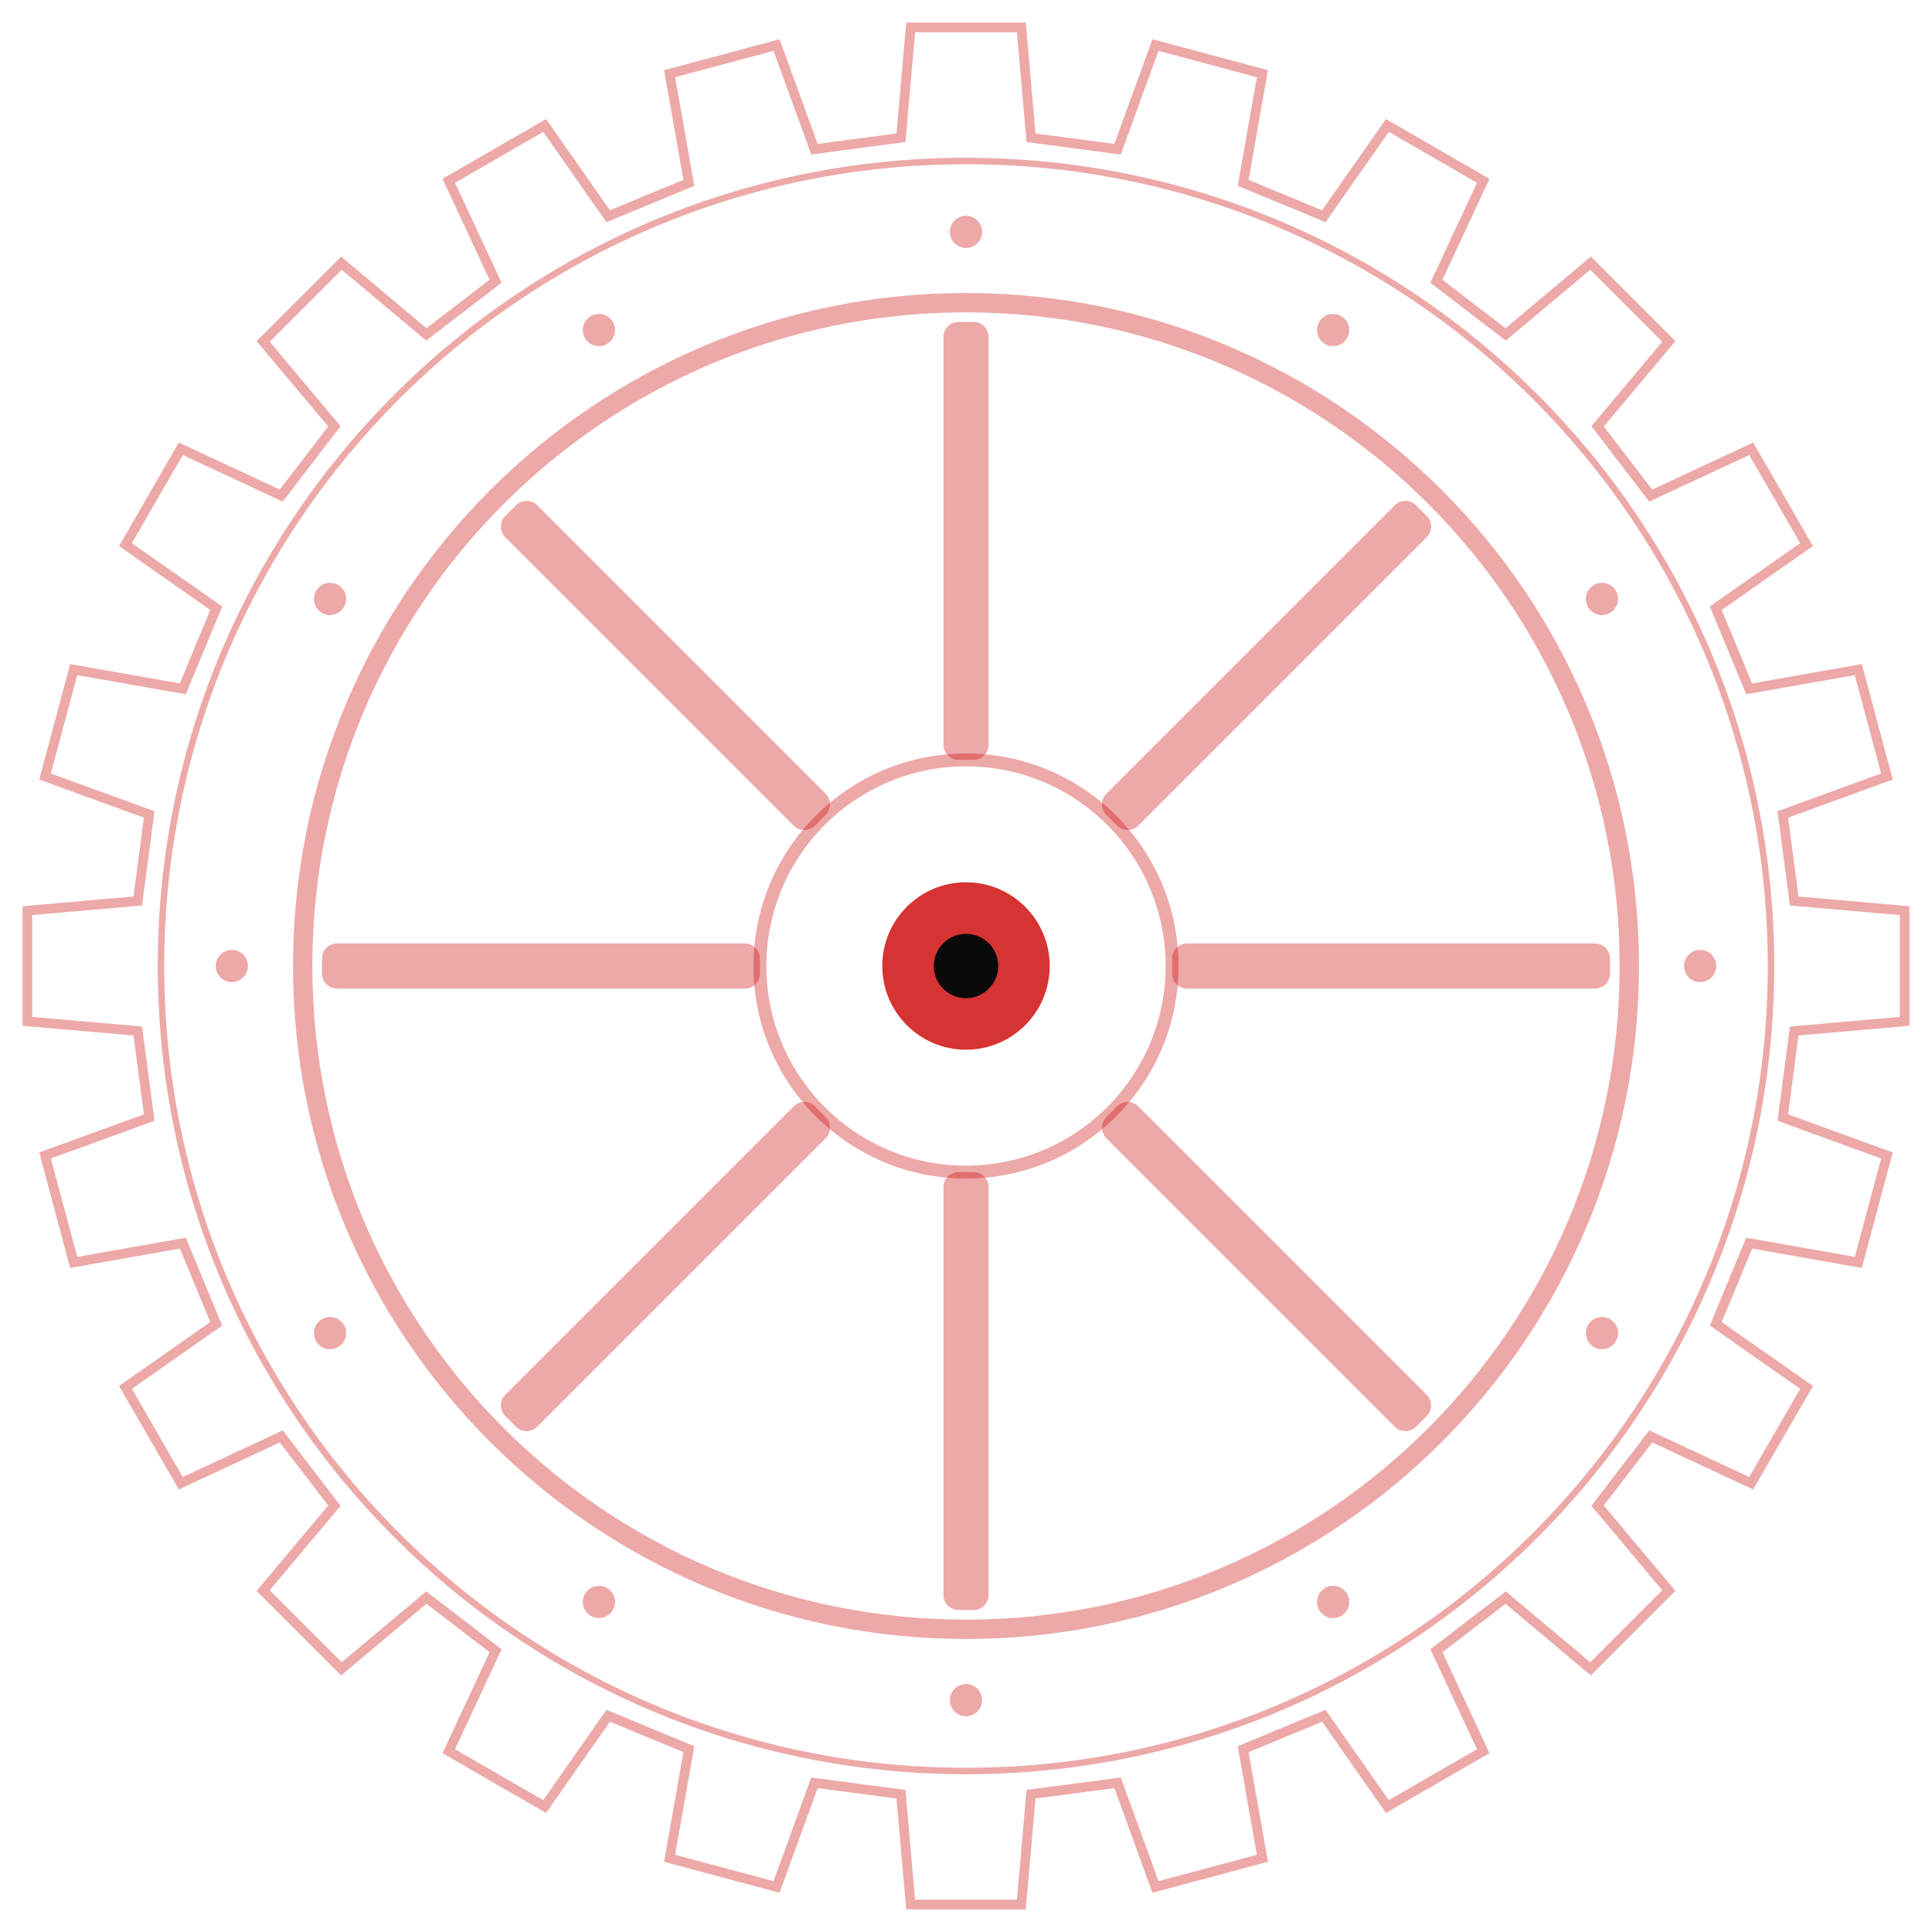
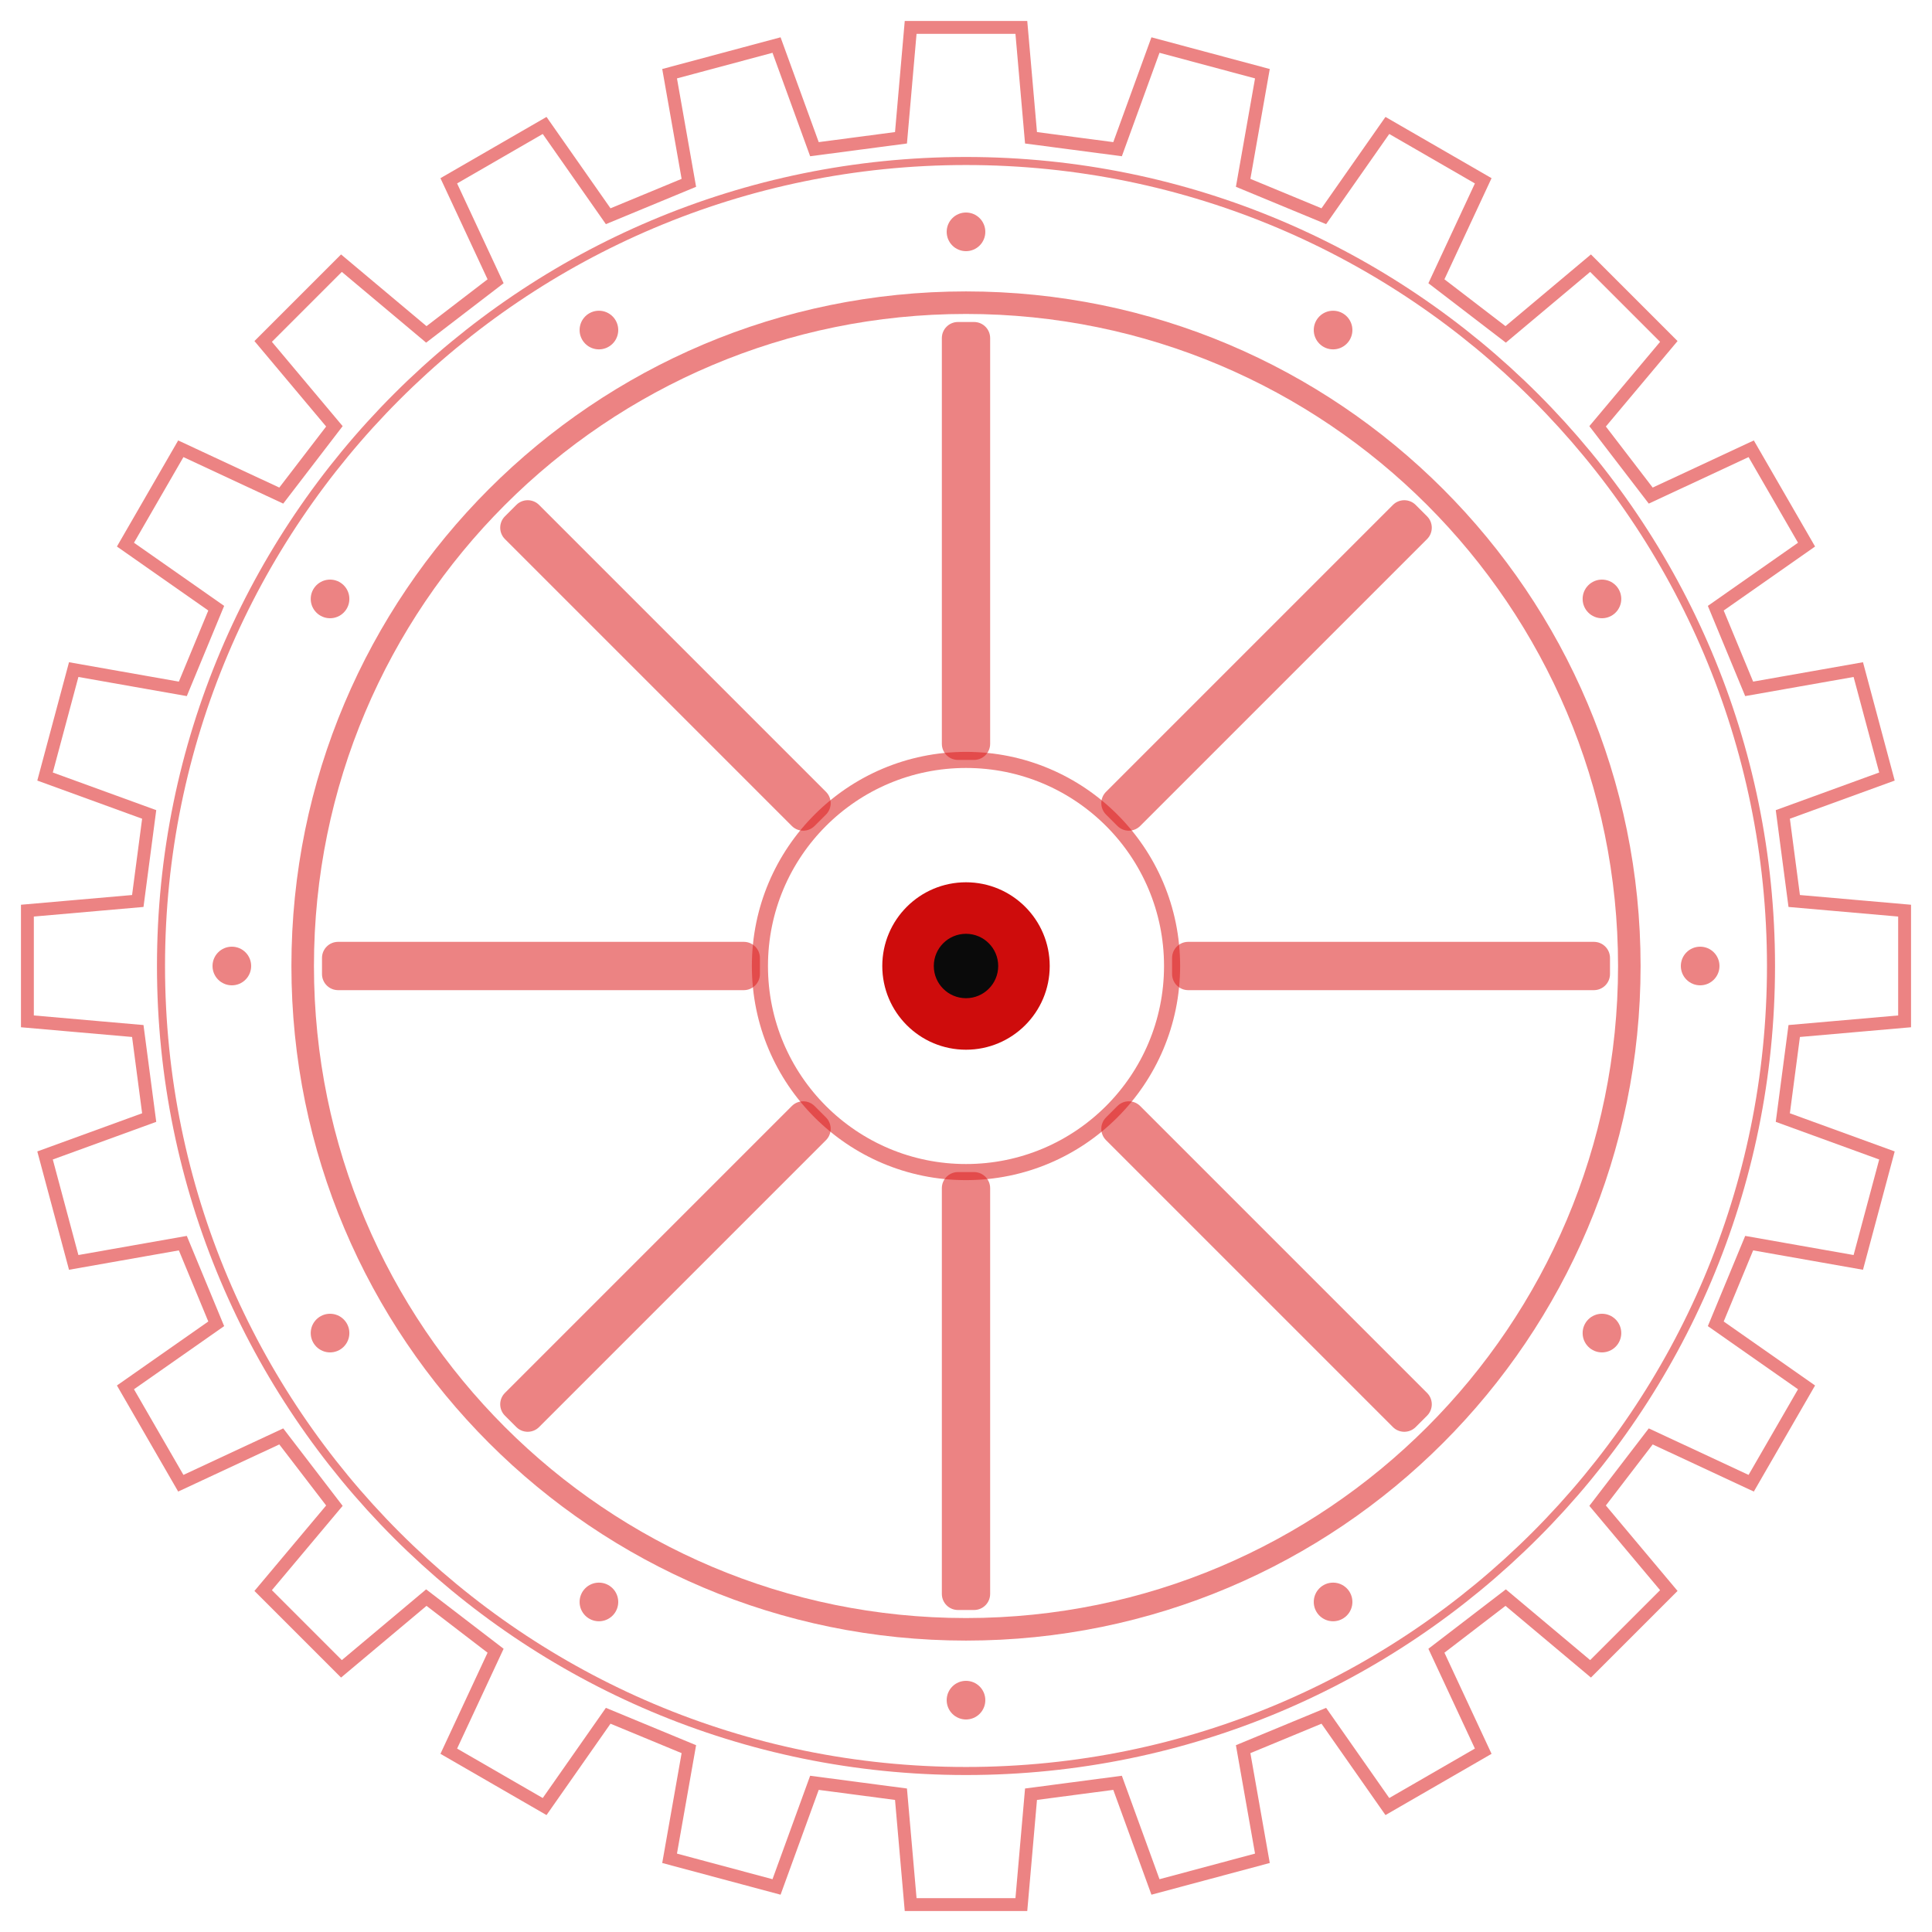
<svg xmlns="http://www.w3.org/2000/svg" viewBox="-300 -300 600 600" fill="none">
-   <path d="M291.49 -17.19L291.49 17.19L257.21 20.19L253.67 47.07L286.01 58.84L277.11 92.05L243.22 86.07L232.85 111.12L261.04 130.86L243.85 160.63L212.65 146.09L196.15 167.60L218.27 193.96L193.96 218.27L167.60 196.15L146.09 212.65L160.63 243.85L130.86 261.04L111.12 232.85L86.07 243.22L92.05 277.11L58.84 286.01L47.07 253.67L20.19 257.21L17.19 291.49L-17.19 291.49L-20.19 257.21L-47.07 253.67L-58.84 286.01L-92.05 277.11L-86.07 243.22L-111.12 232.85L-130.86 261.04L-160.63 243.85L-146.09 212.65L-167.60 196.15L-193.96 218.27L-218.27 193.96L-196.15 167.60L-212.65 146.09L-243.85 160.63L-261.04 130.86L-232.85 111.12L-243.22 86.07L-277.11 92.05L-286.01 58.84L-253.67 47.07L-257.21 20.19L-291.49 17.19L-291.49 -17.19L-257.21 -20.19L-253.67 -47.07L-286.01 -58.84L-277.11 -92.05L-243.22 -86.07L-232.85 -111.12L-261.04 -130.86L-243.85 -160.63L-212.65 -146.09L-196.15 -167.60L-218.27 -193.96L-193.96 -218.27L-167.60 -196.15L-146.09 -212.65L-160.63 -243.85L-130.86 -261.04L-111.12 -232.85L-86.07 -243.22L-92.05 -277.11L-58.84 -286.01L-47.07 -253.67L-20.19 -257.21L-17.19 -291.49L17.19 -291.49L20.19 -257.21L47.07 -253.67L58.84 -286.01L92.05 -277.11L86.07 -243.22L111.12 -232.85L130.86 -261.04L160.63 -243.85L146.09 -212.65L167.60 -196.15L193.96 -218.27L218.27 -193.96L196.15 -167.60L212.65 -146.09L243.85 -160.63L261.04 -130.86L232.85 -111.12L243.22 -86.07L277.11 -92.05L286.01 -58.84L253.67 -47.07L257.21 -20.19Z" stroke="rgba(204,0,0,0.34)" stroke-width="3" />
-   <circle r="250" stroke="rgba(204,0,0,0.34)" stroke-width="2" />
-   <circle r="206" stroke="rgba(204,0,0,0.34)" stroke-width="6" />
-   <g fill="rgba(204,0,0,0.34)">
-     <rect x="-7" y="-200" width="14" height="136" rx="4.667" transform="rotate(0)" />
-     <rect x="-7" y="-200" width="14" height="136" rx="4.667" transform="rotate(45)" />
-     <rect x="-7" y="-200" width="14" height="136" rx="4.667" transform="rotate(90)" />
-     <rect x="-7" y="-200" width="14" height="136" rx="4.667" transform="rotate(135)" />
-     <rect x="-7" y="-200" width="14" height="136" rx="4.667" transform="rotate(180)" />
-     <rect x="-7" y="-200" width="14" height="136" rx="4.667" transform="rotate(225)" />
-     <rect x="-7" y="-200" width="14" height="136" rx="4.667" transform="rotate(270)" />
-     <rect x="-7" y="-200" width="14" height="136" rx="4.667" transform="rotate(315)" />
+   <path d="M291.49 -17.19L291.49 17.19L257.21 20.19L253.67 47.07L286.01 58.84L277.11 92.05L243.22 86.07L232.85 111.12L261.04 130.86L243.85 160.63L212.65 146.09L196.15 167.60L218.27 193.96L193.96 218.27L167.60 196.15L146.09 212.65L160.63 243.85L130.86 261.04L111.12 232.85L86.07 243.22L92.05 277.11L58.84 286.01L47.07 253.67L20.19 257.21L17.19 291.49L-17.19 291.49L-20.19 257.21L-47.07 253.67L-58.84 286.01L-92.05 277.11L-86.07 243.22L-111.12 232.85L-130.86 261.04L-160.63 243.85L-146.09 212.65L-167.60 196.15L-193.96 218.27L-218.27 193.96L-196.15 167.60L-212.65 146.09L-243.85 160.63L-261.04 130.86L-232.85 111.12L-243.22 86.07L-277.11 92.05L-286.01 58.84L-253.67 47.07L-257.21 20.19L-291.49 17.19L-291.49 -17.19L-257.21 -20.19L-253.67 -47.07L-286.01 -58.84L-277.11 -92.05L-243.22 -86.07L-232.85 -111.12L-261.04 -130.86L-243.85 -160.63L-212.65 -146.09L-196.15 -167.60L-218.27 -193.96L-193.96 -218.27L-167.60 -196.15L-146.09 -212.65L-160.63 -243.85L-130.86 -261.04L-111.12 -232.85L-86.07 -243.22L-92.05 -277.11L-58.84 -286.01L-47.07 -253.67L-20.19 -257.21L-17.19 -291.49L17.19 -291.49L20.19 -257.21L47.07 -253.67L58.84 -286.01L92.05 -277.11L86.07 -243.22L111.12 -232.85L130.86 -261.04L160.63 -243.85L146.09 -212.65L167.60 -196.15L193.96 -218.27L218.27 -193.96L196.15 -167.60L212.65 -146.09L243.85 -160.63L261.04 -130.86L232.85 -111.12L243.22 -86.07L277.11 -92.05L286.01 -58.84L253.67 -47.07L257.21 -20.19Z" stroke="rgba(220,30,30,0.55)" stroke-width="4" />
+   <circle r="250" stroke="rgba(220,30,30,0.55)" stroke-width="2.5" />
+   <circle r="206" stroke="rgba(220,30,30,0.55)" stroke-width="7" />
+   <g fill="rgba(220,30,30,0.55)">
+     <rect x="-7.5" y="-200" width="15" height="136" rx="5" transform="rotate(0)" />
+     <rect x="-7.5" y="-200" width="15" height="136" rx="5" transform="rotate(45)" />
+     <rect x="-7.5" y="-200" width="15" height="136" rx="5" transform="rotate(90)" />
+     <rect x="-7.5" y="-200" width="15" height="136" rx="5" transform="rotate(135)" />
+     <rect x="-7.5" y="-200" width="15" height="136" rx="5" transform="rotate(180)" />
+     <rect x="-7.5" y="-200" width="15" height="136" rx="5" transform="rotate(225)" />
+     <rect x="-7.5" y="-200" width="15" height="136" rx="5" transform="rotate(270)" />
+     <rect x="-7.5" y="-200" width="15" height="136" rx="5" transform="rotate(315)" />
  </g>
-   <circle r="64" stroke="rgba(204,0,0,0.34)" stroke-width="4" />
-   <circle r="26" fill="rgba(204,0,0,0.8)" />
+   <circle r="64" stroke="rgba(220,30,30,0.55)" stroke-width="5" />
+   <circle r="26" fill="rgba(204,0,0,0.95)" />
  <circle r="10" fill="#0a0a0a" />
-   <circle cx="228.0" cy="0.0" r="5" fill="rgba(204,0,0,0.34)" />
-   <circle cx="197.5" cy="114.0" r="5" fill="rgba(204,0,0,0.34)" />
-   <circle cx="114.0" cy="197.5" r="5" fill="rgba(204,0,0,0.34)" />
-   <circle cx="0.0" cy="228.0" r="5" fill="rgba(204,0,0,0.34)" />
-   <circle cx="-114.0" cy="197.5" r="5" fill="rgba(204,0,0,0.34)" />
-   <circle cx="-197.5" cy="114.0" r="5" fill="rgba(204,0,0,0.34)" />
-   <circle cx="-228.0" cy="0.0" r="5" fill="rgba(204,0,0,0.34)" />
-   <circle cx="-197.5" cy="-114.0" r="5" fill="rgba(204,0,0,0.34)" />
-   <circle cx="-114.0" cy="-197.5" r="5" fill="rgba(204,0,0,0.34)" />
-   <circle cx="-0.0" cy="-228.0" r="5" fill="rgba(204,0,0,0.34)" />
-   <circle cx="114.0" cy="-197.5" r="5" fill="rgba(204,0,0,0.34)" />
-   <circle cx="197.5" cy="-114.0" r="5" fill="rgba(204,0,0,0.34)" />
+   <circle cx="228.0" cy="0.0" r="6" fill="rgba(220,30,30,0.55)" />
+   <circle cx="197.5" cy="114.0" r="6" fill="rgba(220,30,30,0.55)" />
+   <circle cx="114.0" cy="197.5" r="6" fill="rgba(220,30,30,0.55)" />
+   <circle cx="0.0" cy="228.0" r="6" fill="rgba(220,30,30,0.55)" />
+   <circle cx="-114.0" cy="197.5" r="6" fill="rgba(220,30,30,0.55)" />
+   <circle cx="-197.5" cy="114.0" r="6" fill="rgba(220,30,30,0.55)" />
+   <circle cx="-228.0" cy="0.0" r="6" fill="rgba(220,30,30,0.55)" />
+   <circle cx="-197.5" cy="-114.0" r="6" fill="rgba(220,30,30,0.55)" />
+   <circle cx="-114.0" cy="-197.5" r="6" fill="rgba(220,30,30,0.55)" />
+   <circle cx="-0.0" cy="-228.0" r="6" fill="rgba(220,30,30,0.55)" />
+   <circle cx="114.0" cy="-197.5" r="6" fill="rgba(220,30,30,0.55)" />
+   <circle cx="197.5" cy="-114.0" r="6" fill="rgba(220,30,30,0.55)" />
</svg>
